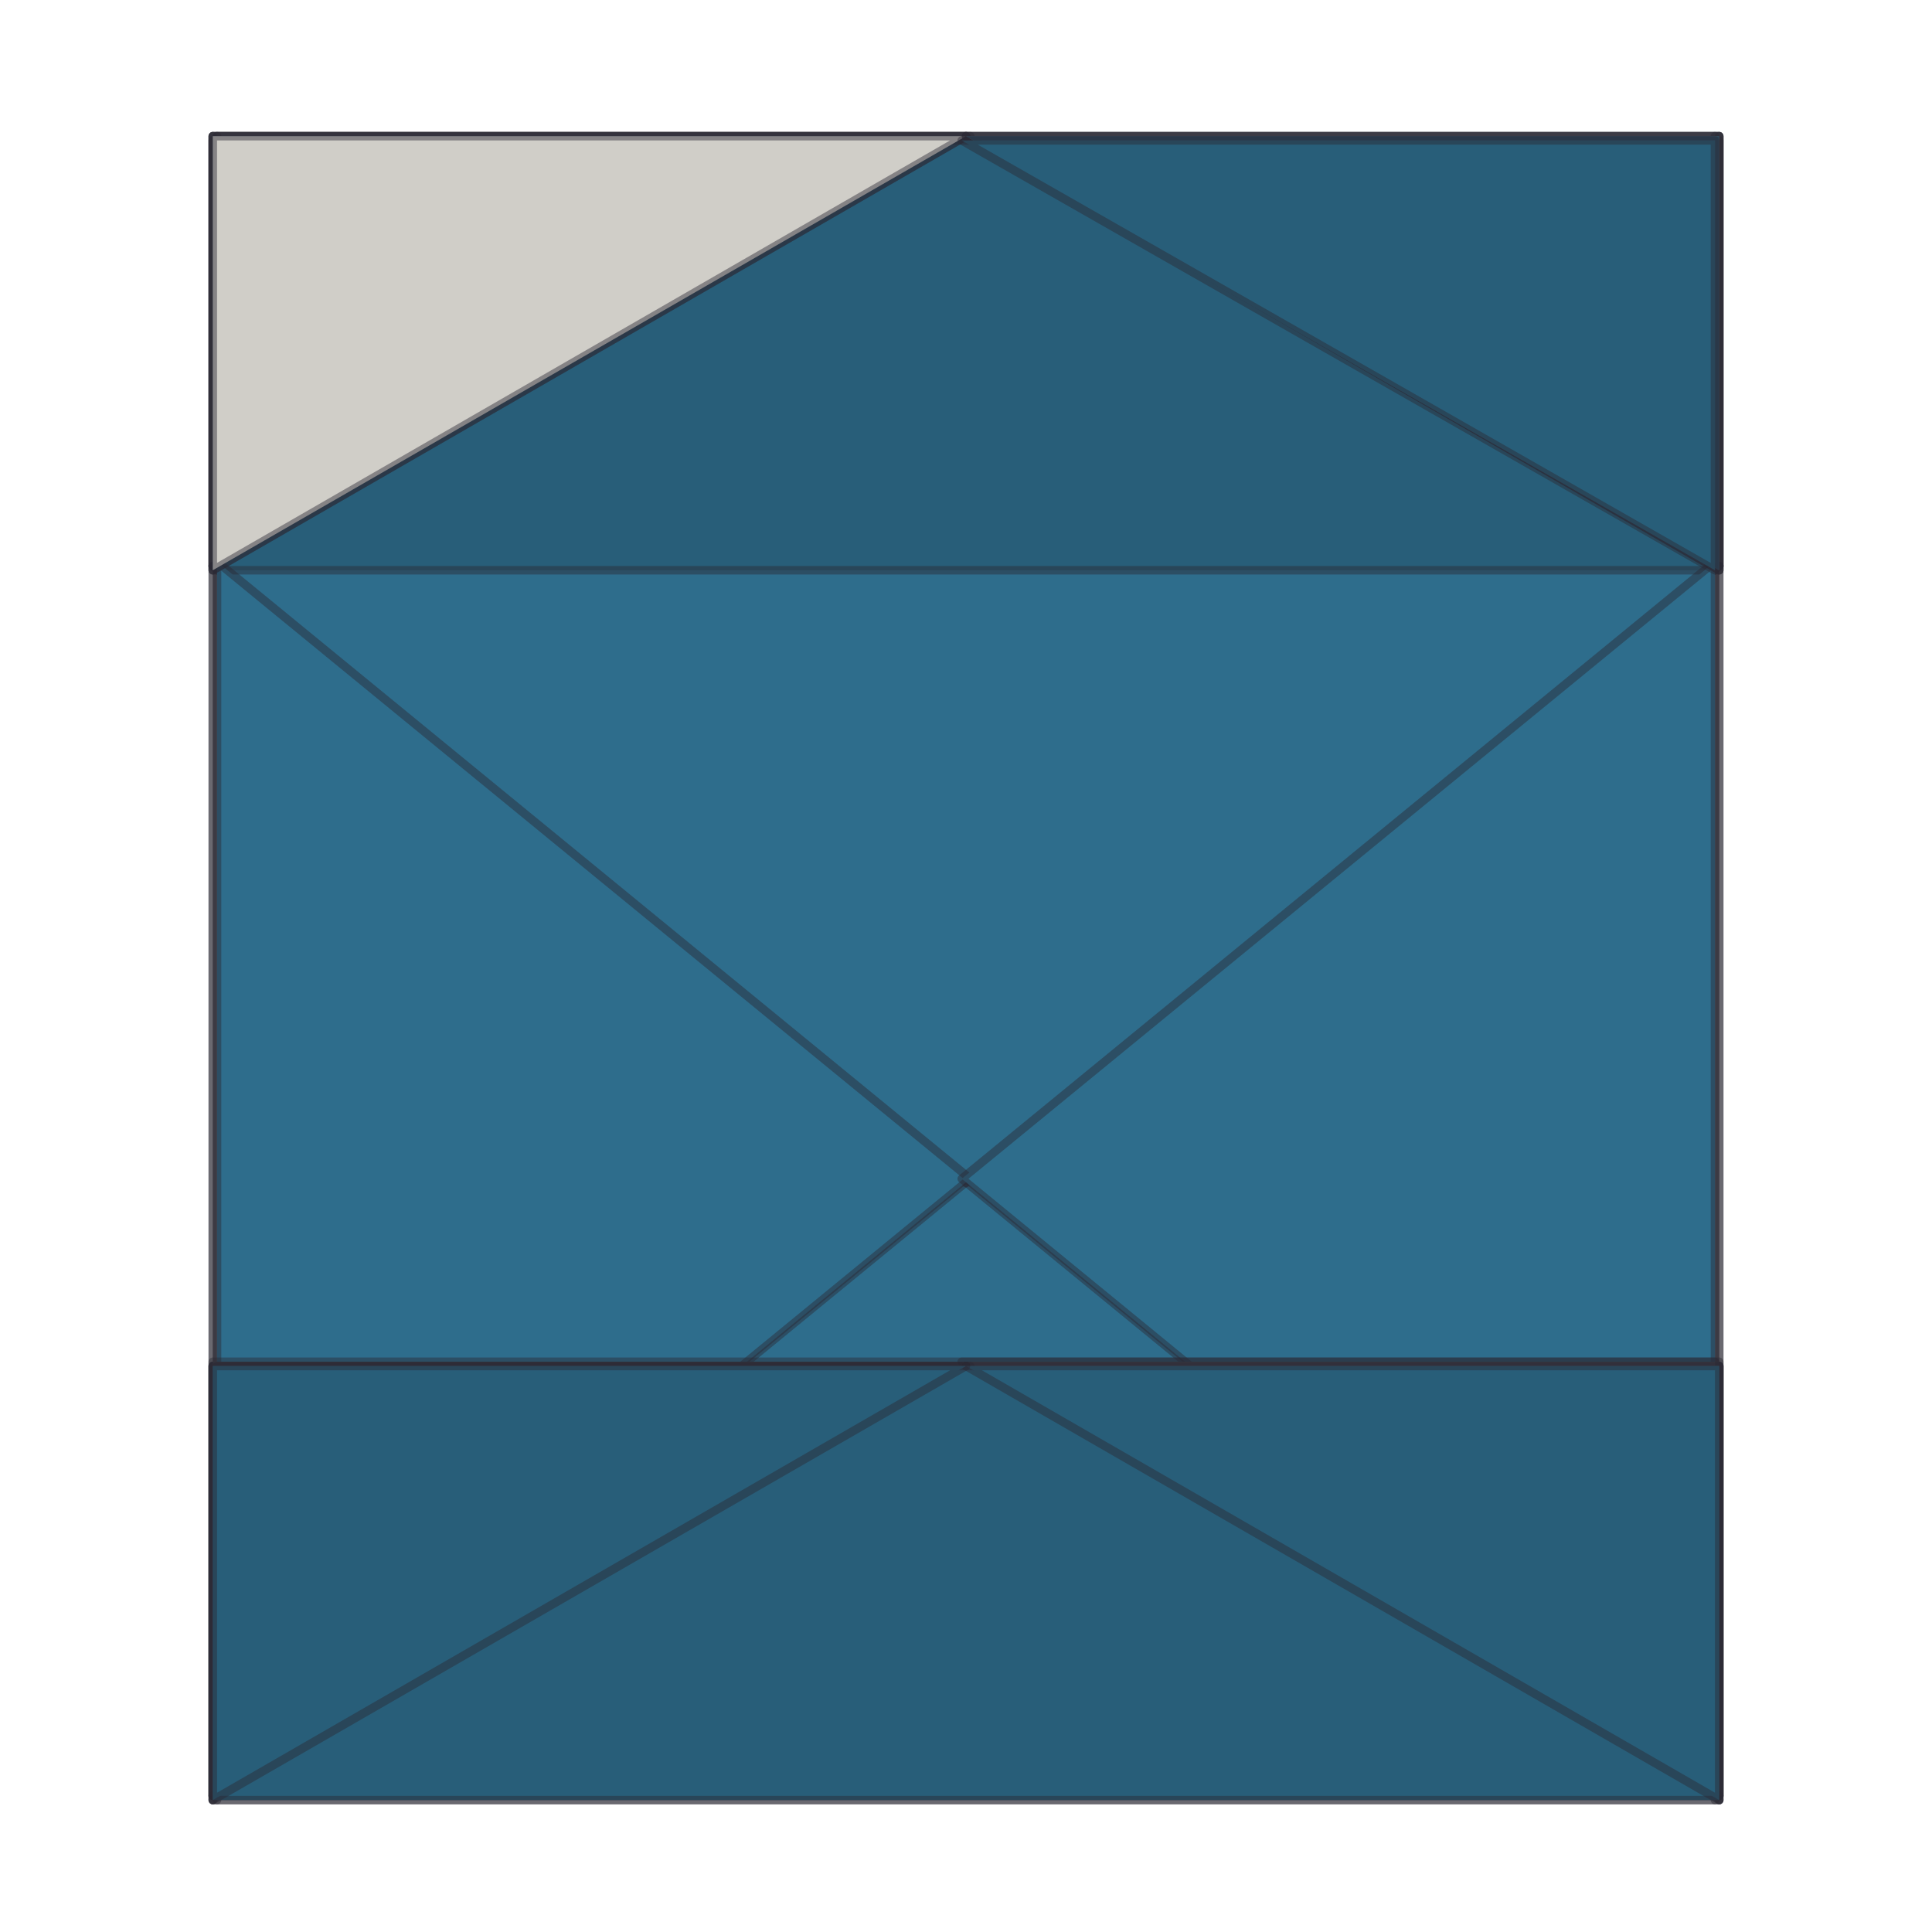
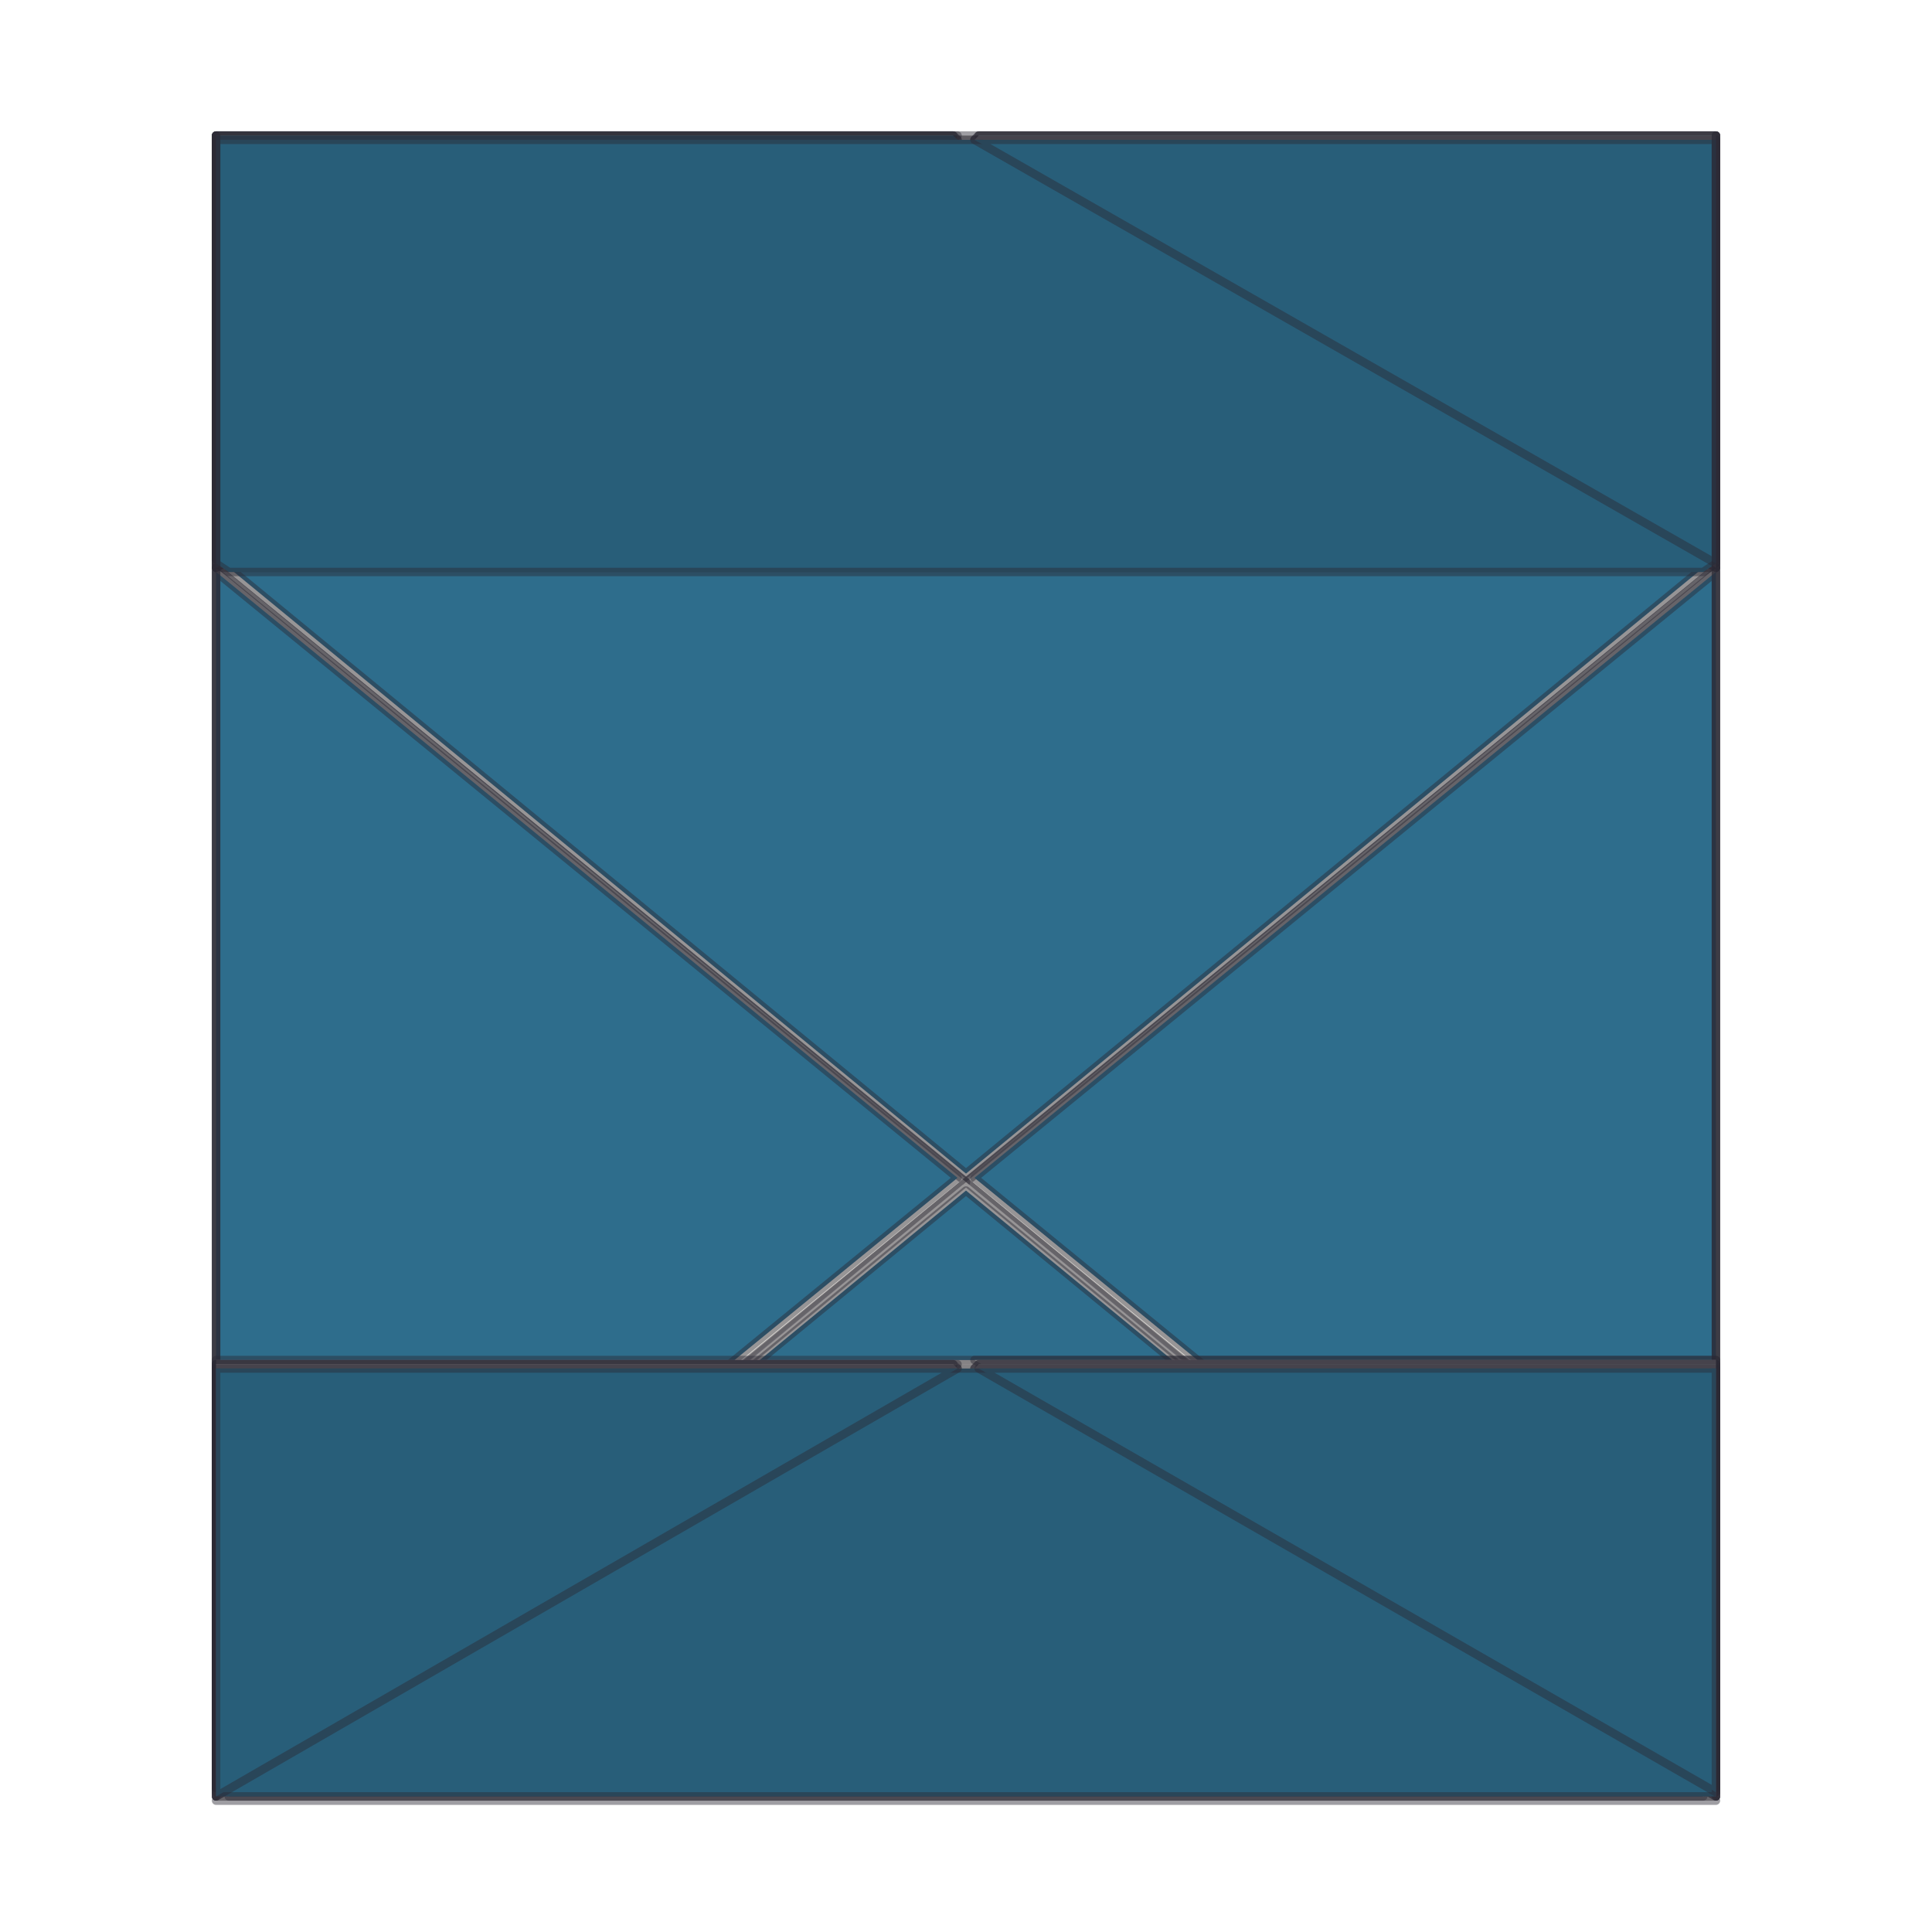
- <svg xmlns="http://www.w3.org/2000/svg" viewBox="-0.227 -0.278 0.454 0.454" width="240" height="240">
+ <svg xmlns="http://www.w3.org/2000/svg" viewBox="-0.228 -0.279 0.456 0.456" width="240" height="240">
  <g stroke="#2b2a33" stroke-opacity=".45" stroke-width="0.002" stroke-linejoin="round">
    <polygon points="-0.177,-0.145 0,0 0.177,-0.145" fill="#f1eee7" />
-     <polygon points="0.177,-0.246 -0.177,-0.246 -0.177,-0.145 0.177,-0.145" fill="#d0cec8" />
-     <polygon points="-0.177,-0.145 0,-0.246 -0.177,-0.246" fill="#d0cec8" />
-     <polygon points="0,-0.246 0.177,-0.145 0.177,-0.246" fill="#d0cec8" />
-     <polygon points="0.001,-0.246 -0.176,-0.144 -0.176,-0.246" fill="#285e79" />
+     <polygon points="0.174,-0.145 0,-0.002 -0.174,-0.145" fill="#2e6d8c" />
+     <polygon points="0.177,-0.247 -0.177,-0.247 -0.177,-0.145 0.177,-0.145" fill="#d0cec8" />
+     <polygon points="0.003,-0.247 0.177,-0.147 0.177,-0.247" fill="#d0cec8" />
    <polygon points="0.177,-0.145 0,0 0.177,0.145" fill="#f1eee7" />
    <polygon points="0,0 -0.177,-0.145 -0.177,0.145" fill="#f1eee7" />
-     <polygon points="0.177,0.145 0,0 -0.177,0.145" fill="#f1eee7" />
-     <polygon points="0,-0.001 0.177,0.144 -0.177,0.144" fill="#2e6d8c" />
-     <polygon points="0.176,0.145 0.176,-0.145 0.176,-0.246 0.176,0.043" fill="#d0cec8" />
-     <polygon points="0.177,0.043 0.177,-0.246 0.177,-0.145 0.177,0.145" fill="#d0cec8" />
-     <polygon points="-0.176,-0.145 -0.176,0.145 -0.176,0.043 -0.176,-0.246" fill="#d0cec8" />
-     <polygon points="-0.177,-0.145 -0.177,-0.246 -0.177,0.043 -0.177,0.145" fill="#285e79" />
-     <polygon points="0.177,-0.145 0,0 -0.177,-0.145" fill="#2e6d8c" />
-     <polygon points="0.177,-0.144 -0.177,-0.144 -0.177,-0.245 0.177,-0.245" fill="#285e79" />
-     <polygon points="-0.176,-0.146 0.001,-0.001 -0.176,0.144" fill="#2e6d8c" />
-     <polygon points="-0.177,-0.246 0,-0.246 -0.177,-0.144" fill="#285e79" />
-     <polygon points="-0.177,-0.144 0,-0.246 -0.177,-0.246" fill="#d0cec8" />
-     <polygon points="0.176,0.144 -0.001,-0.001 0.176,-0.146" fill="#2e6d8c" />
-     <polygon points="0.177,-0.246 0,-0.246 0.177,-0.144" fill="#d0cec8" />
-     <polygon points="0,-0.246 0.177,-0.246 0.177,-0.144" fill="#285e79" />
-     <polygon points="0.176,-0.144 -0.001,-0.245 0.176,-0.245" fill="#285e79" />
-     <polygon points="0.177,0.144 0.177,0.042 -0.177,0.042 -0.177,0.144" fill="#d0cec8" />
-     <polygon points="-0.001,0.042 0.176,0.144 0.176,0.042" fill="#d0cec8" />
-     <polygon points="0,0.043 0.177,0.043 0.177,0.144" fill="#285e79" />
-     <polygon points="-0.177,0.144 0,0.043 -0.177,0.043" fill="#d0cec8" />
-     <polygon points="0,0.043 0.177,0.144 0.177,0.043" fill="#d0cec8" />
-     <polygon points="-0.176,0.144 0.001,0.043 -0.176,0.043" fill="#d0cec8" />
-     <polygon points="-0.177,0.043 0,0.043 -0.177,0.144" fill="#285e79" />
-     <polygon points="0.177,0.145 -0.177,0.145 -0.177,0.043 0.177,0.043" fill="#285e79" />
-     <polygon points="0.177,0.145 0,0.043 0.177,0.043" fill="#285e79" />
-     <polygon points="-0.177,0.043 0,0.043 -0.177,0.145" fill="#285e79" />
+     <polygon points="-0.177,-0.144 -0.002,-0.001 -0.177,0.142" fill="#2e6d8c" />
+     <polygon points="0.177,0.142 0.002,-0.001 0.177,-0.144" fill="#2e6d8c" />
+     <polygon points="-0.177,-0.145 -0.002,-0.246 -0.003,-0.247 -0.177,-0.247" fill="#d0cec8" />
+     <polygon points="-0.002,-0.247 -0.177,-0.147 -0.177,-0.247" fill="#285e79" />
+     <polygon points="-0.177,-0.147 -0.003,-0.247 -0.177,-0.247" fill="#d0cec8" />
+     <polygon points="0.002,-0.246 0.003,-0.247 0.177,-0.247 0.177,-0.145" fill="#285e79" />
+     <polygon points="-0.177,-0.247 -0.003,-0.247 -0.002,-0.246 -0.177,-0.145" fill="#285e79" />
+     <polygon points="0.177,-0.247 0.003,-0.247 0.002,-0.246 0.177,-0.145" fill="#d0cec8" />
+     <polygon points="0.177,-0.146 0.174,-0.144 -0.174,-0.144 -0.177,-0.146 -0.177,-0.246 0.177,-0.246" fill="#285e79" />
+     <polygon points="0.177,-0.146 0.002,-0.246 0.177,-0.246" fill="#285e79" />
+     <polygon points="-0.177,-0.147 -0.177,-0.143 -0.177,0.143 -0.177,0.144 -0.177,0.044 -0.177,-0.247" fill="#d0cec8" />
+     <polygon points="0.177,0.144 0.177,0.143 0.177,-0.143 0.177,-0.147 0.177,-0.247 0.177,0.044" fill="#285e79" />
+     <polygon points="0.177,0.146 0,0 -0.177,0.146" fill="#f1eee7" />
+     <polygon points="0,0.002 0.174,0.145 -0.174,0.145" fill="#2e6d8c" />
+     <polygon points="-0.177,-0.145 -0.177,-0.247 -0.177,0.044 -0.177,0.145" fill="#285e79" />
+     <polygon points="0.177,0.044 0.177,-0.247 0.177,-0.145 0.177,0.145" fill="#285e79" />
+     <polygon points="0.174,0.144 0.177,0.143 0.177,0.042 -0.177,0.042 -0.177,0.143 -0.174,0.144" fill="#d0cec8" />
+     <polygon points="0.002,0.042 0.177,0.143 0.177,0.042" fill="#d0cec8" />
+     <polygon points="-0.177,0.043 -0.003,0.043 -0.177,0.143" fill="#285e79" />
+     <polygon points="-0.177,0.143 -0.002,0.043 -0.177,0.043" fill="#d0cec8" />
+     <polygon points="0.002,0.044 0.003,0.043 0.177,0.043 0.177,0.145" fill="#285e79" />
+     <polygon points="-0.177,0.145 -0.002,0.044 -0.003,0.043 -0.177,0.043" fill="#d0cec8" />
+     <polygon points="0.003,0.043 0.002,0.044 0.177,0.145 0.177,0.043" fill="#d0cec8" />
+     <polygon points="0.177,0.145 -0.177,0.145 -0.177,0.044 0.177,0.044" fill="#285e79" />
+     <polygon points="0.177,0.144 0.003,0.044 0.177,0.044" fill="#285e79" />
+     <polygon points="-0.177,0.044 -0.003,0.044 -0.002,0.044 -0.177,0.145" fill="#285e79" />
  </g>
</svg>
